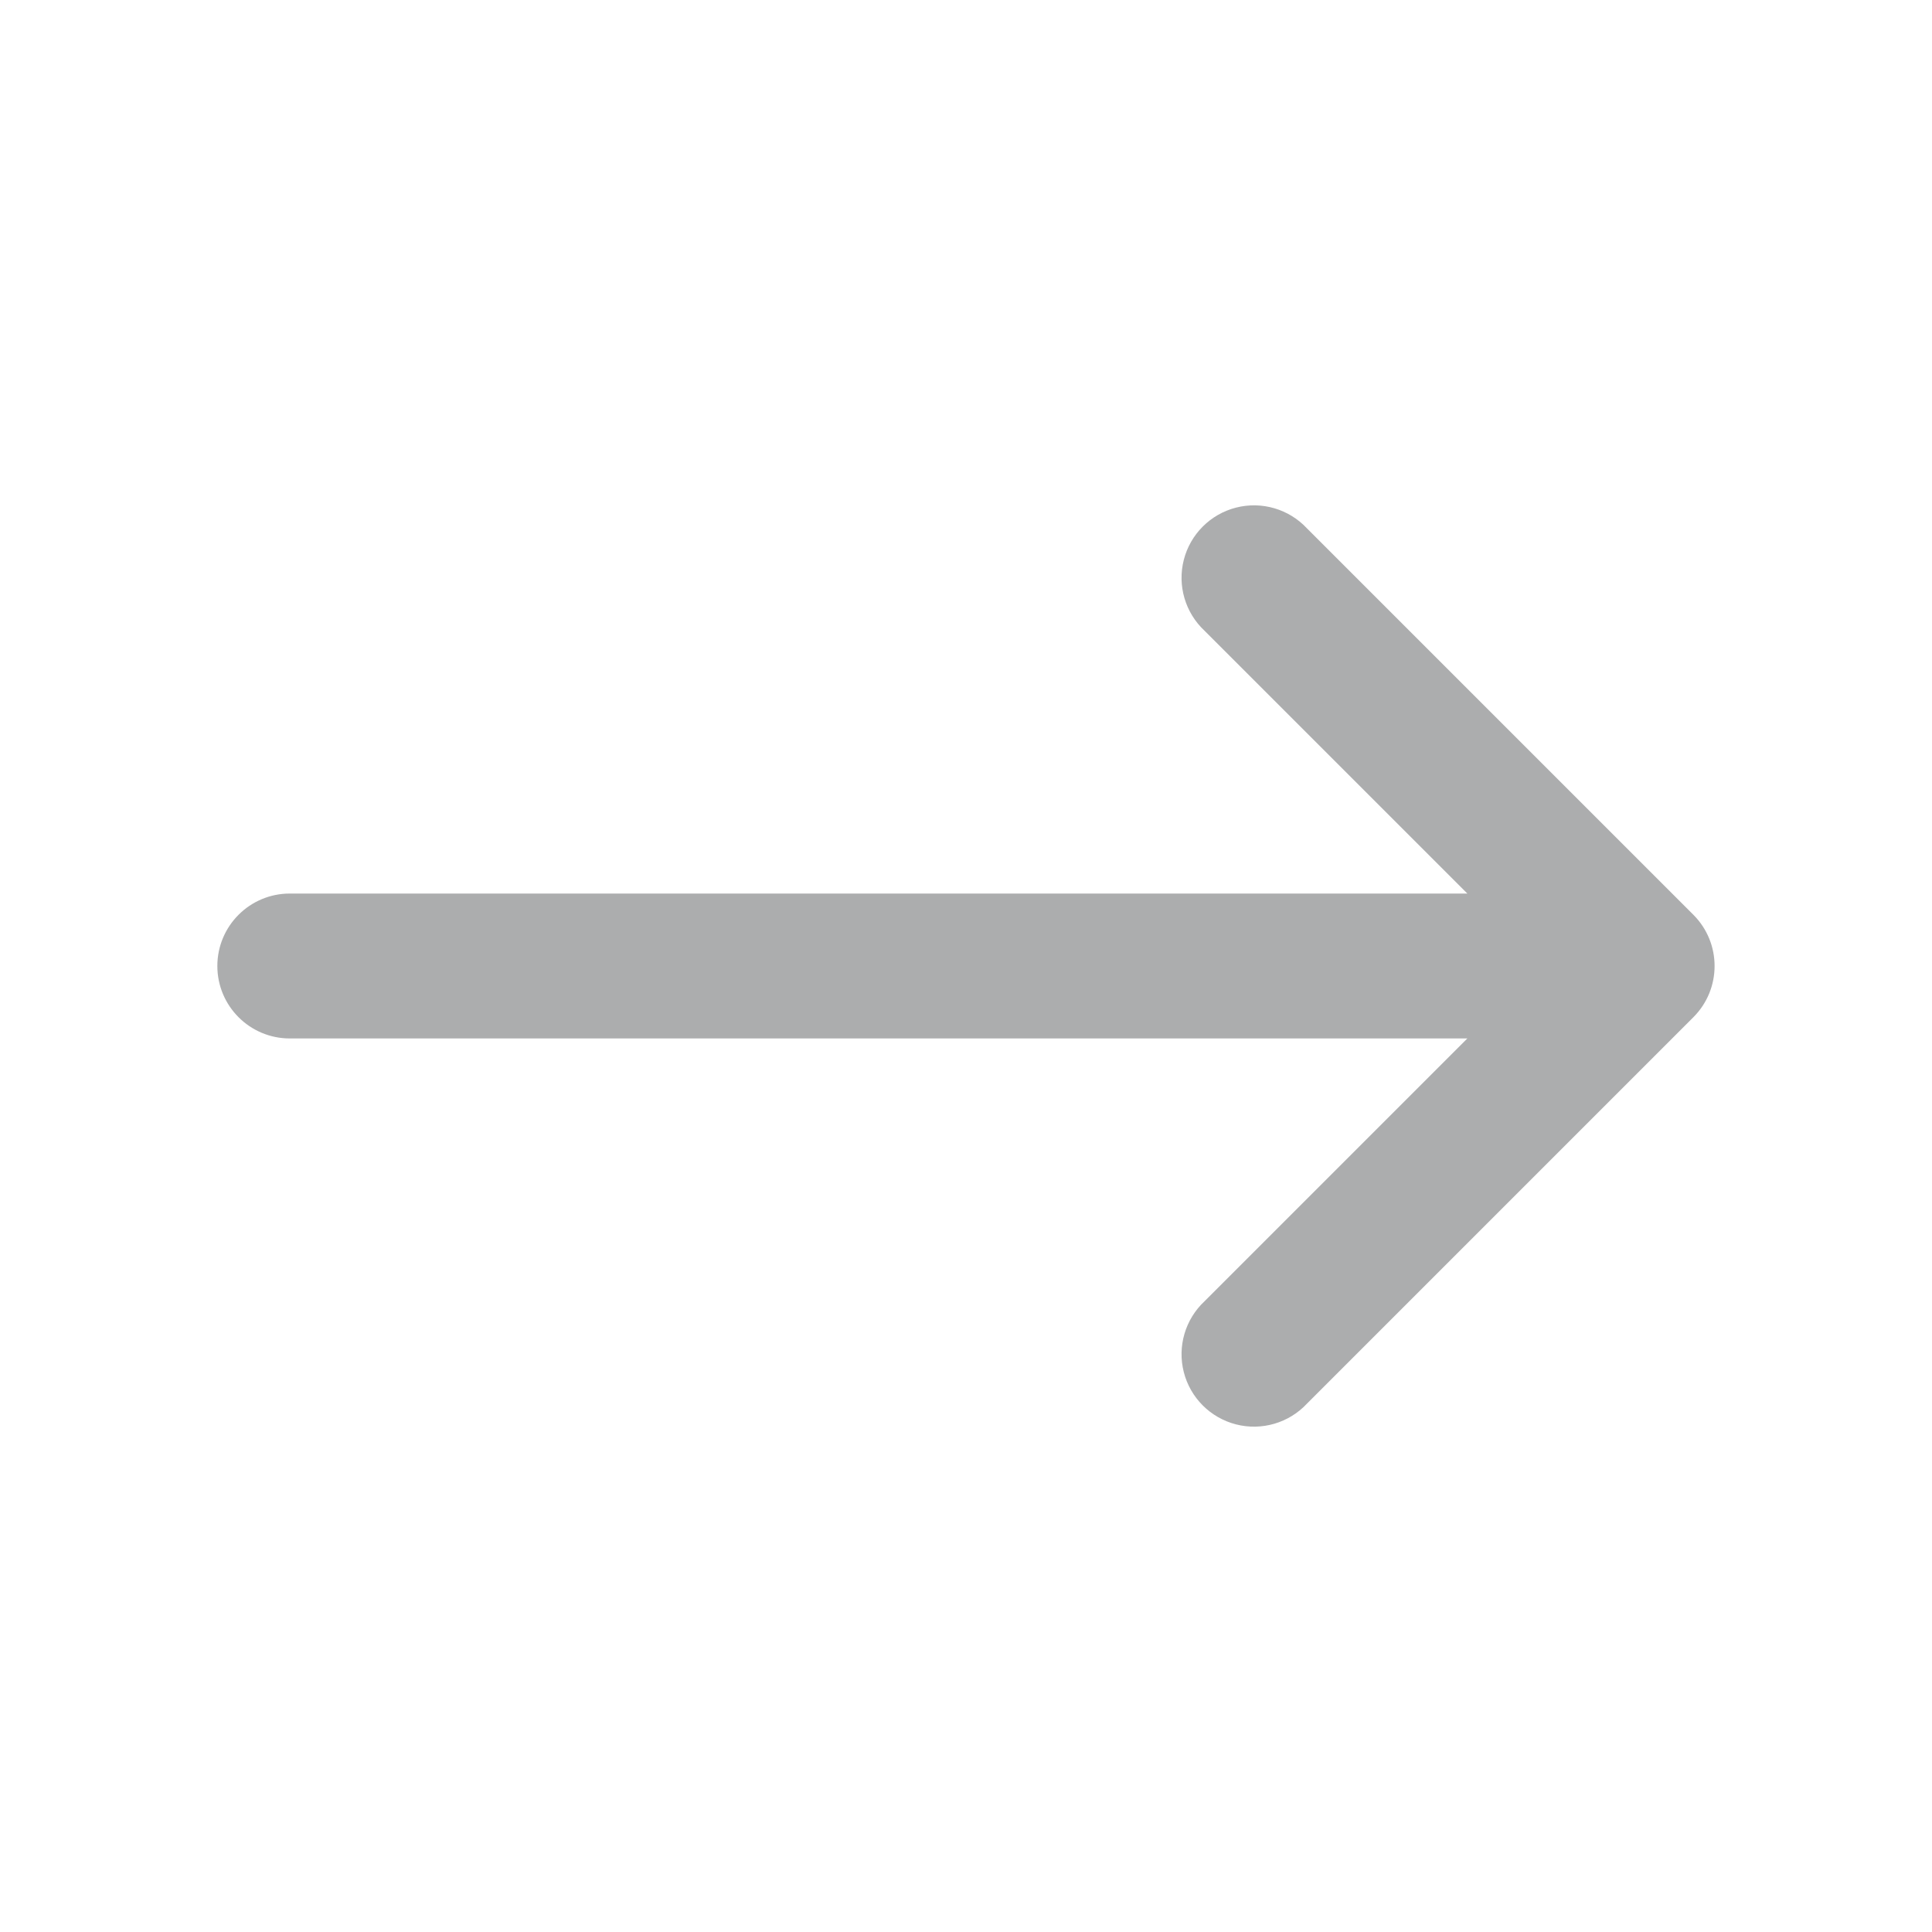
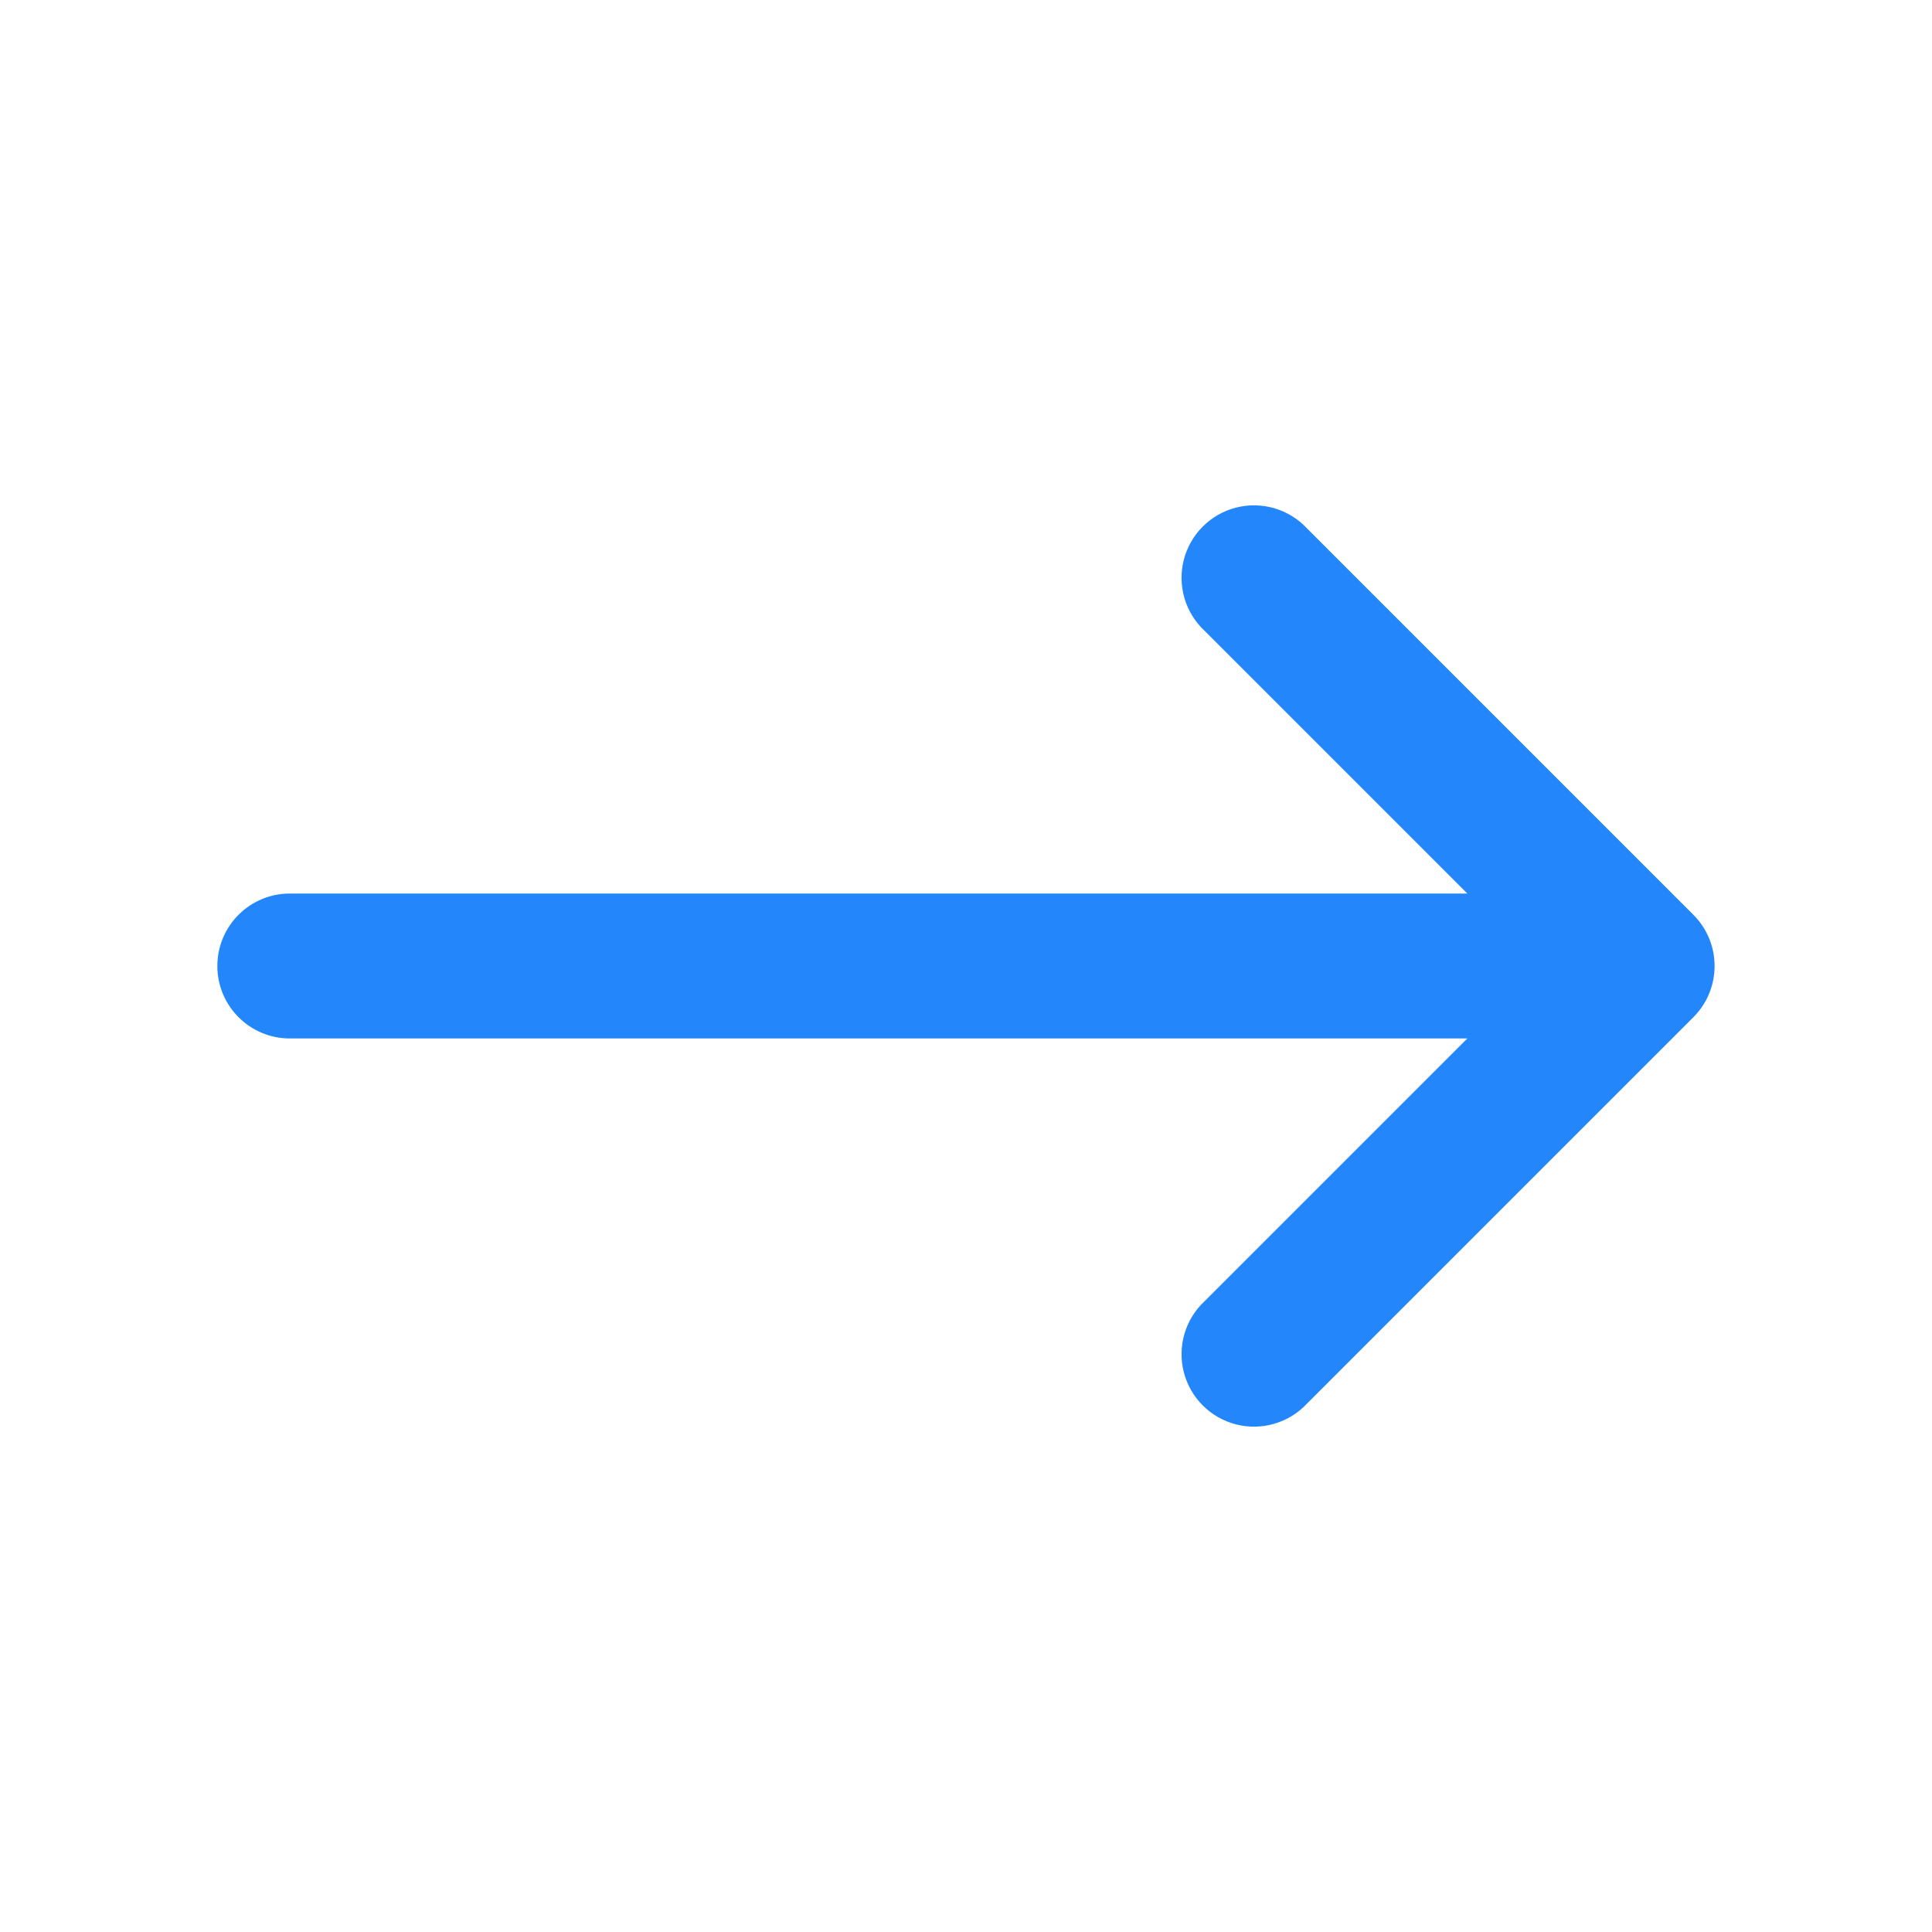
<svg xmlns="http://www.w3.org/2000/svg" viewBox="0 0 20 20" fill="currentColor">
-   <path fill-rule="evenodd" clip-rule="evenodd" d="M13.53 5.47a.75.75 0 1 0-1.06 1.06l2.72 2.72H3a.75.75 0 0 0 0 1.5h12.19l-2.72 2.72a.75.75 0 1 0 1.06 1.06l4-4a.75.75 0 0 0 0-1.06l-4-4z" fill="#acadae" />
+   <path fill-rule="evenodd" clip-rule="evenodd" d="M13.53 5.47a.75.75 0 1 0-1.06 1.06l2.72 2.72H3a.75.75 0 0 0 0 1.5h12.19l-2.72 2.72a.75.75 0 1 0 1.06 1.06l4-4a.75.75 0 0 0 0-1.06l-4-4z" fill="#2387FB" />
</svg>
